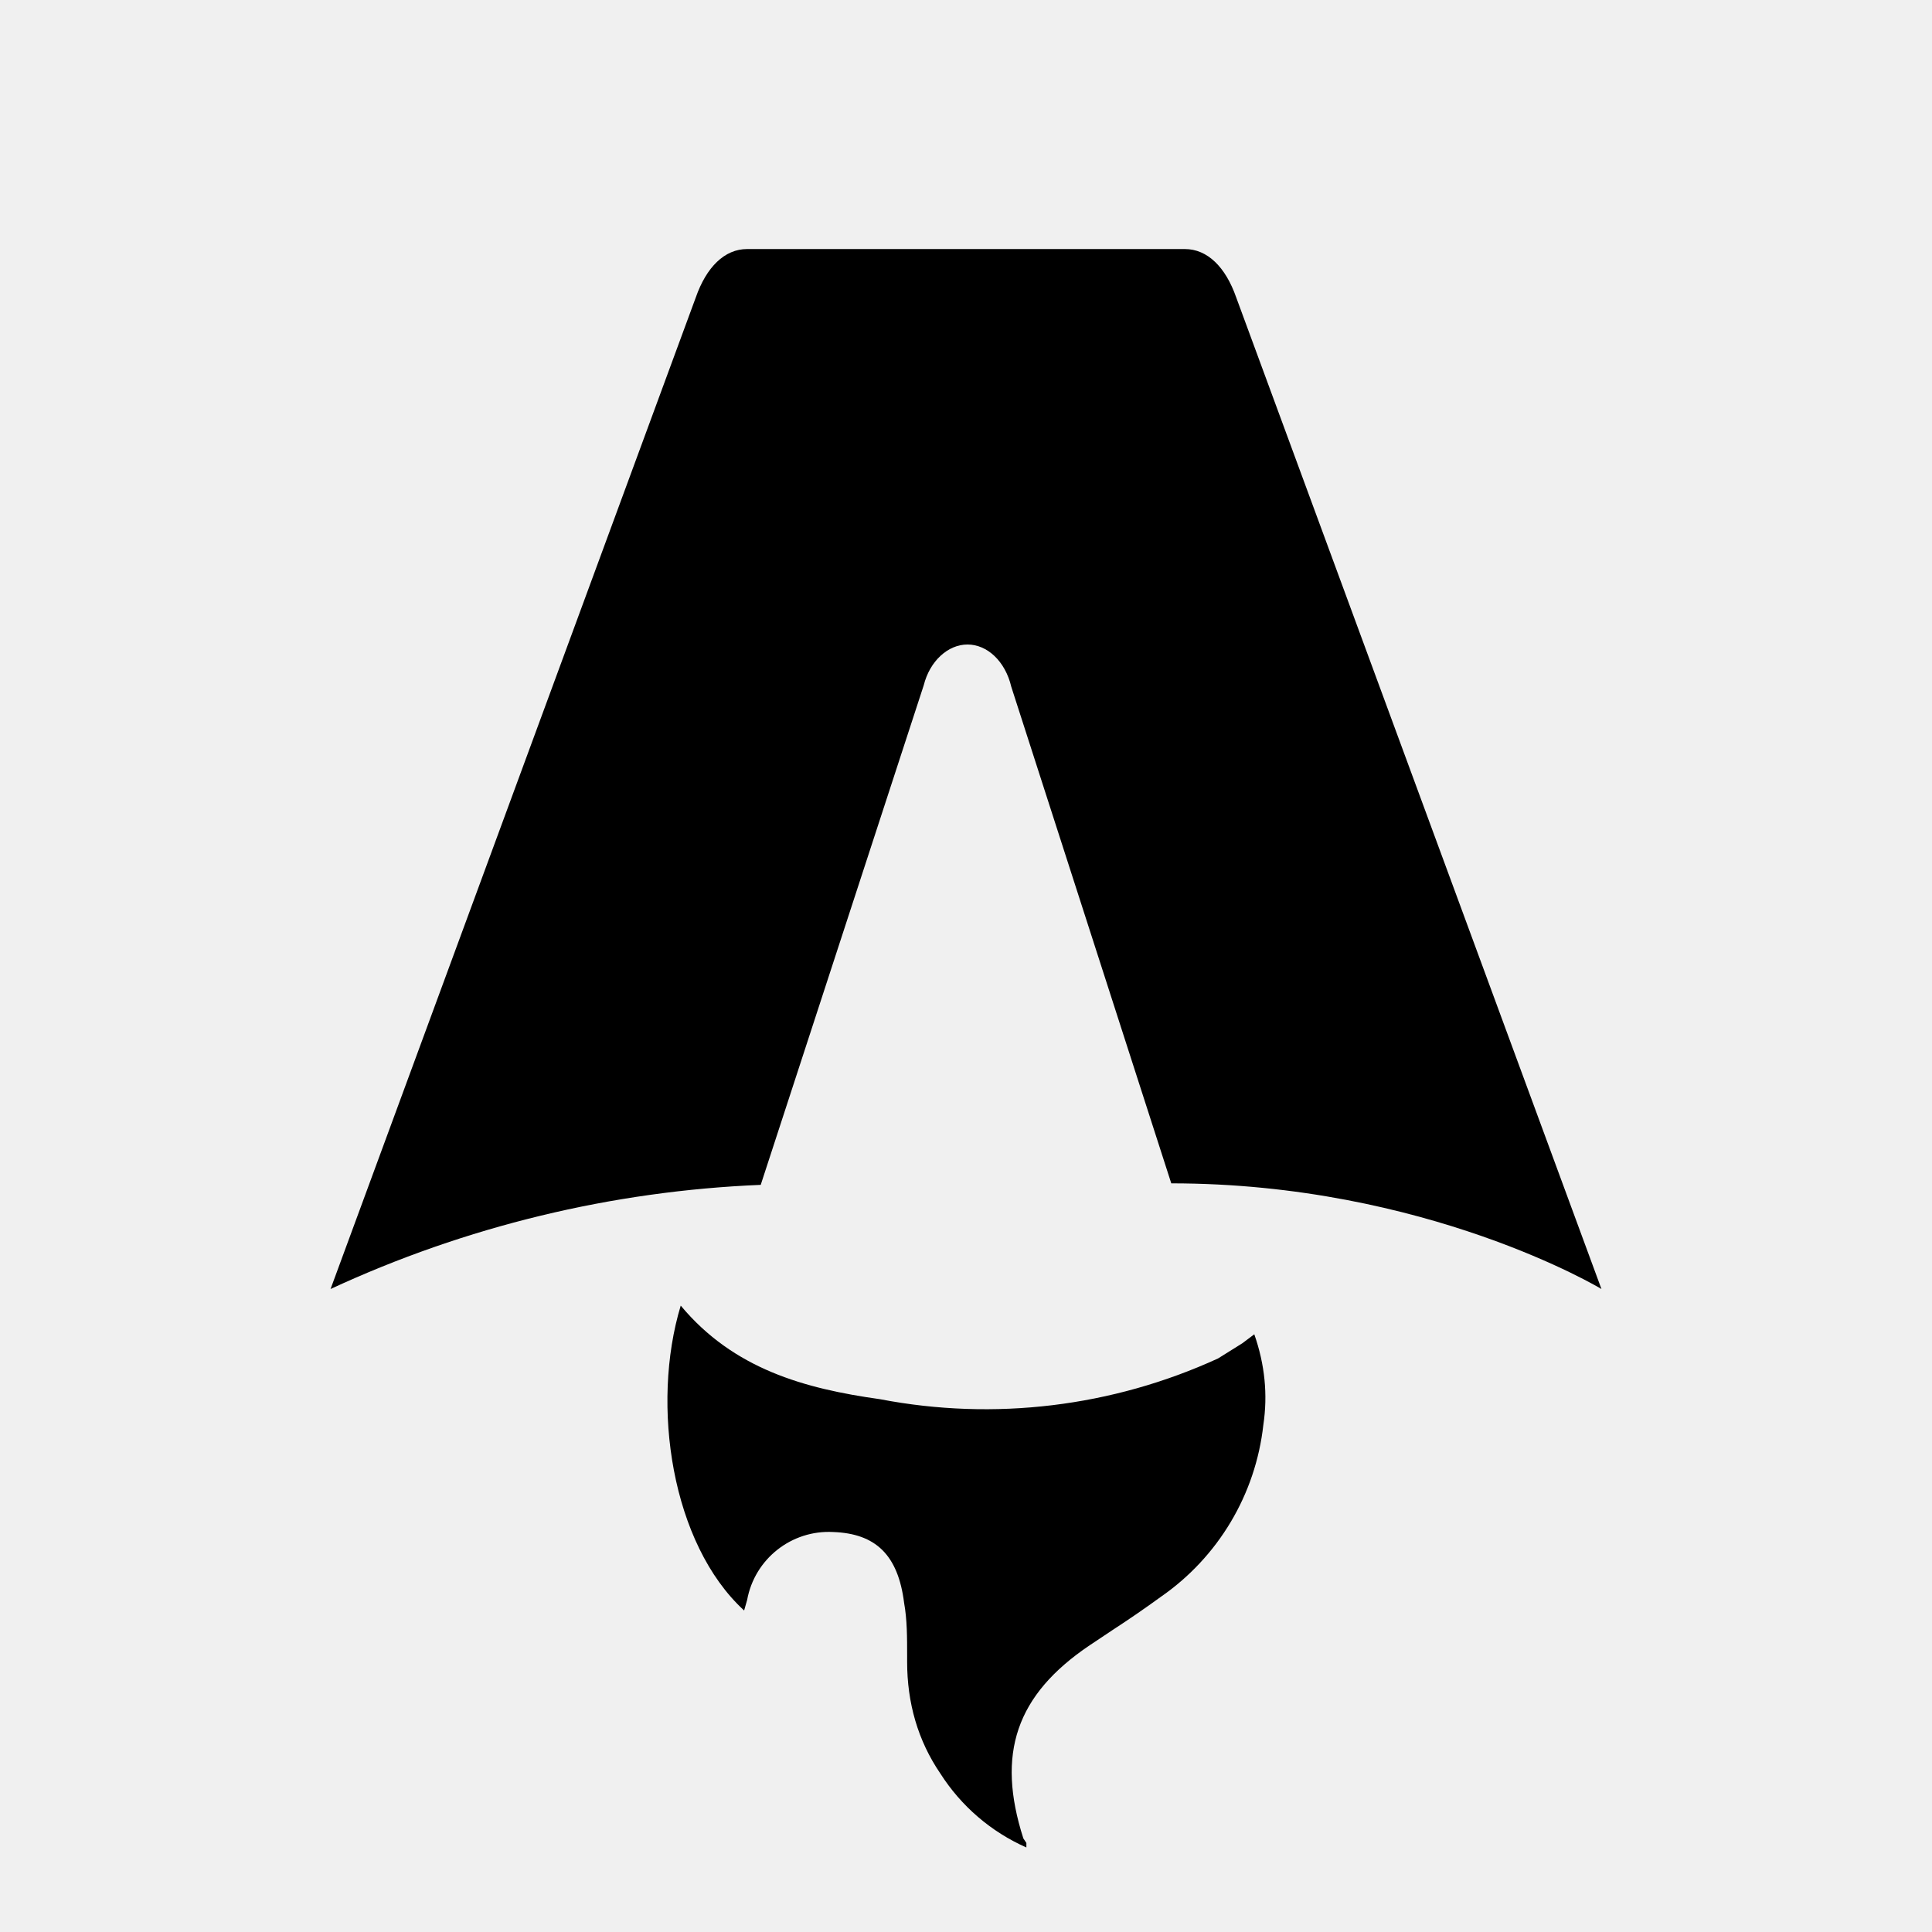
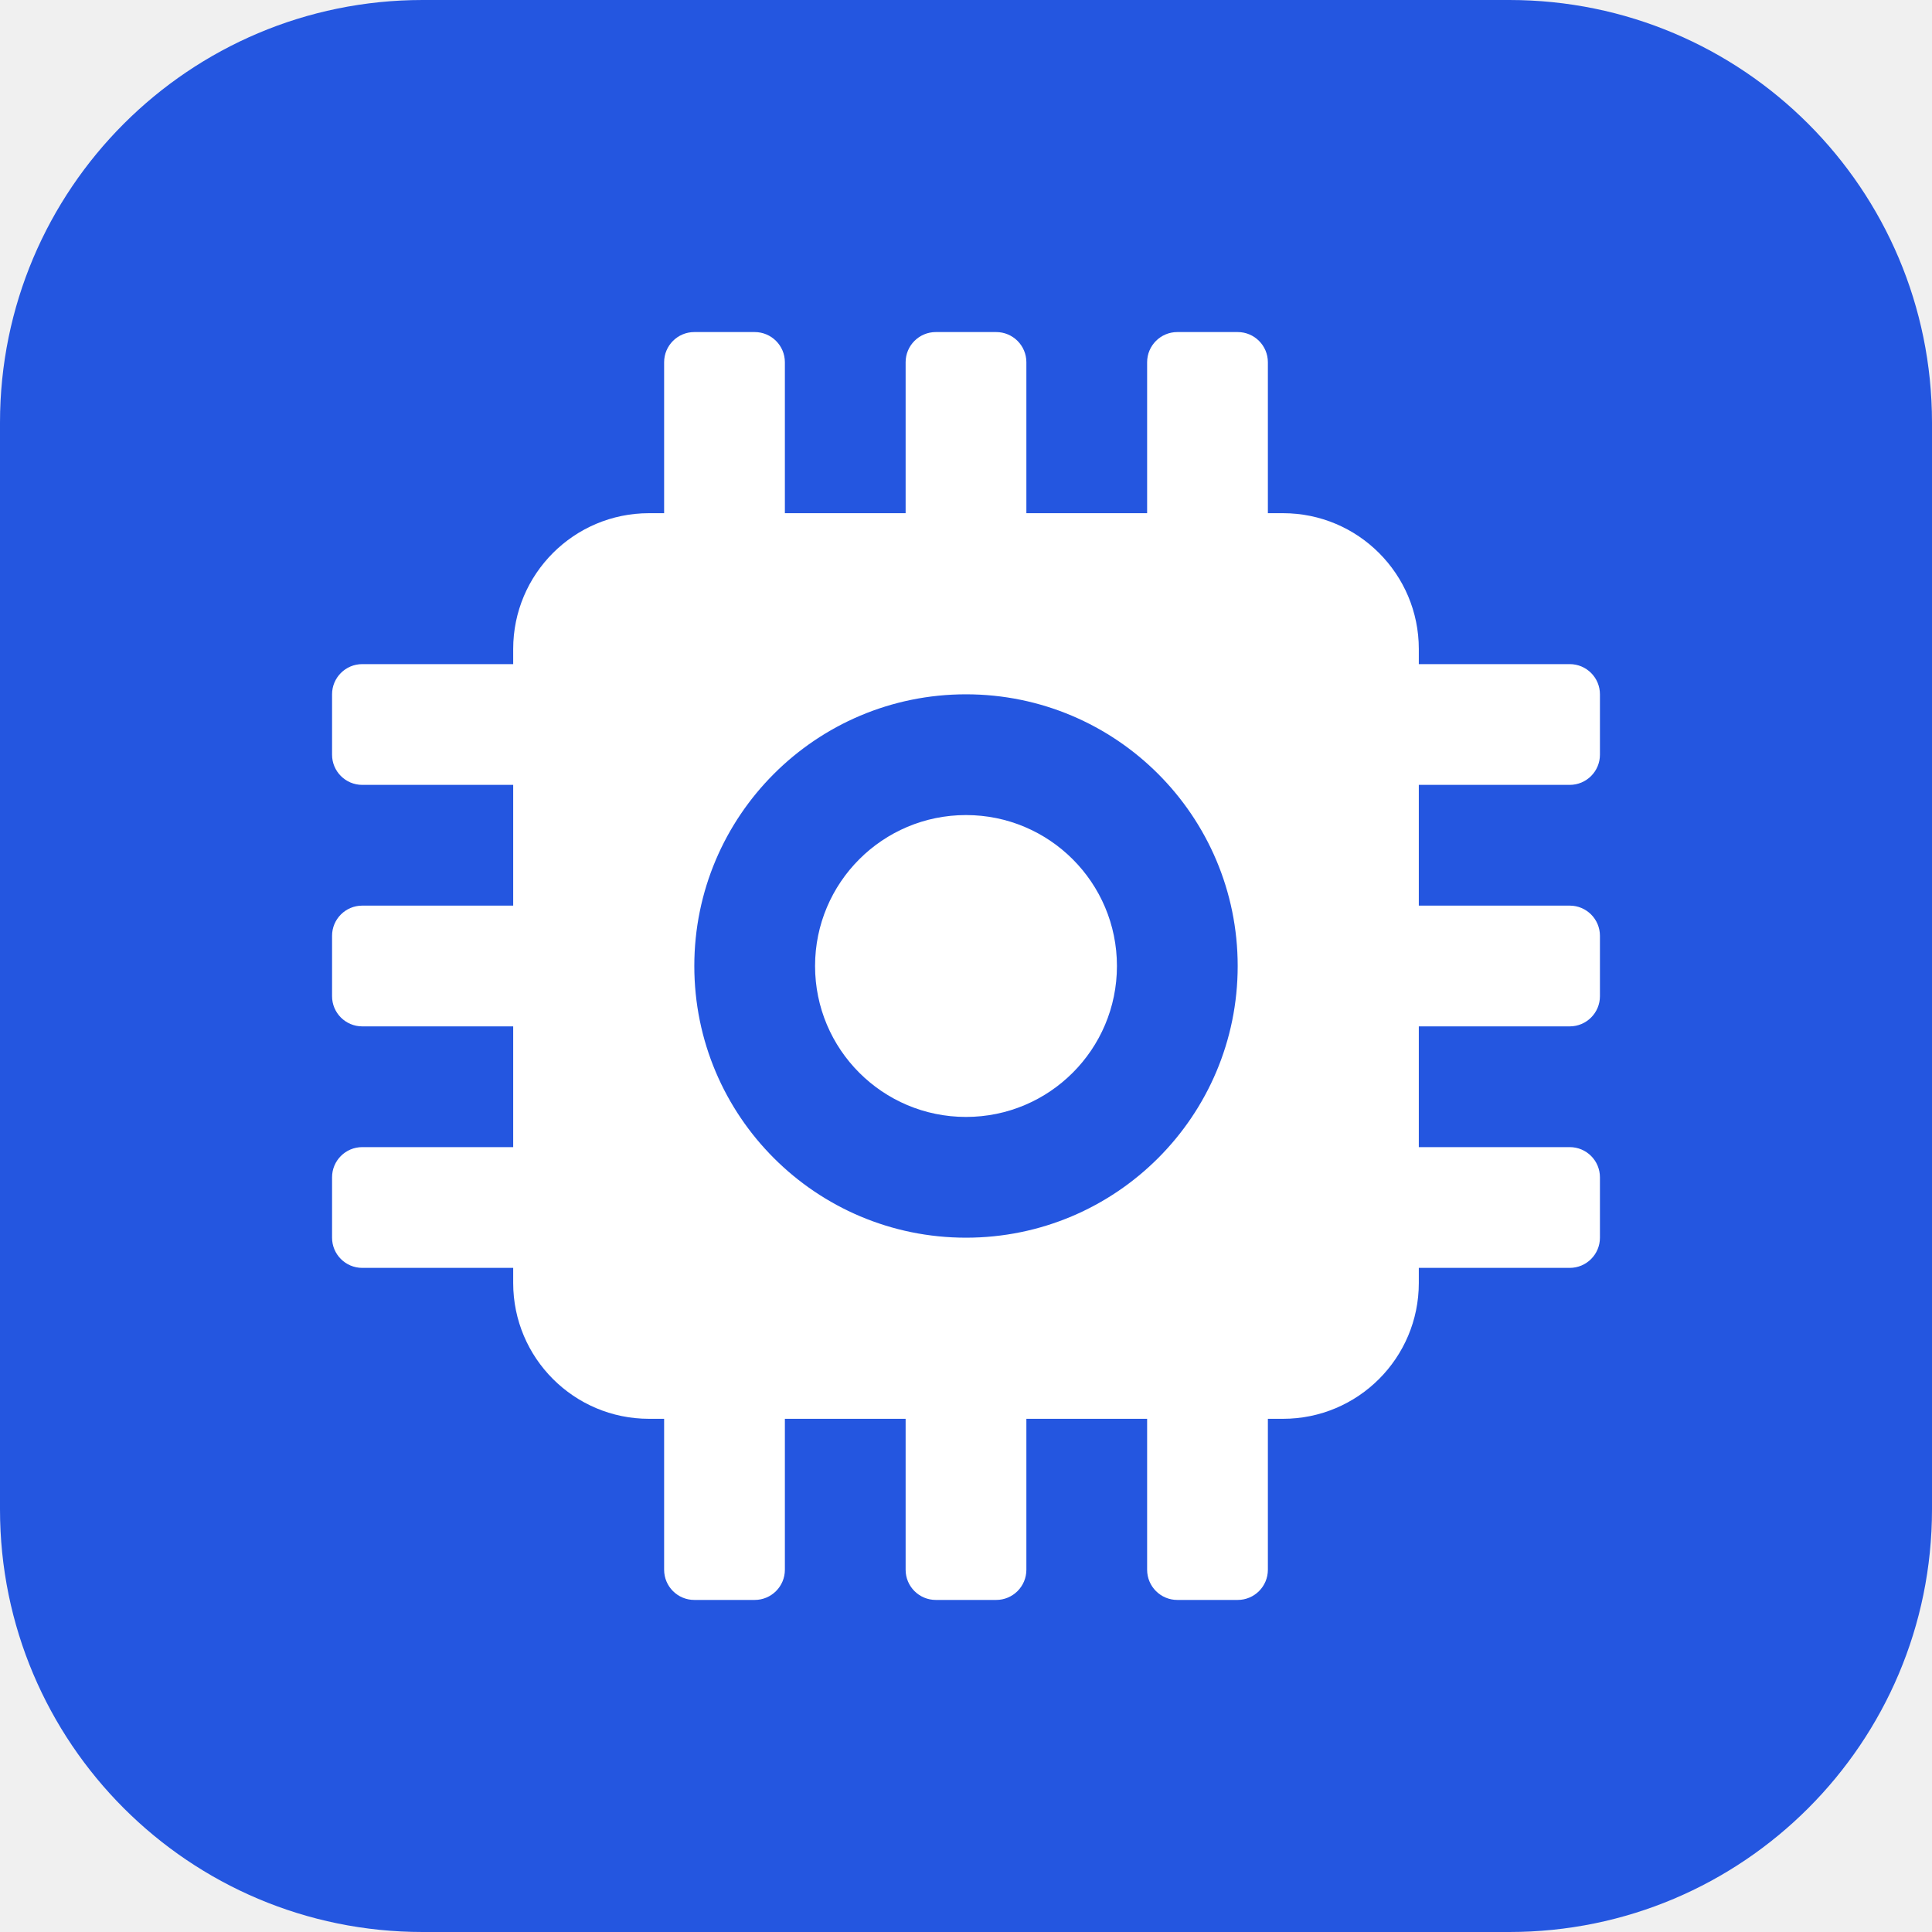
- <svg xmlns="http://www.w3.org/2000/svg" fill="none" viewBox="0 0 128 128">
-   <path d="M50.4 78.5a75.1 75.1 0 0 0-28.5 6.9l24.2-65.7c.7-2 1.9-3.2 3.4-3.2h29c1.5 0 2.7 1.2 3.4 3.2l24.2 65.7s-11.6-7-28.5-7L67 45.5c-.4-1.7-1.6-2.8-2.9-2.8-1.3 0-2.5 1.1-2.9 2.7L50.4 78.5Zm-1.1 28.2Zm-4.2-20.2c-2 6.6-.6 15.8 4.2 20.2a17.5 17.5 0 0 1 .2-.7 5.5 5.5 0 0 1 5.7-4.5c2.8.1 4.3 1.5 4.7 4.7.2 1.1.2 2.3.2 3.5v.4c0 2.7.7 5.2 2.2 7.4a13 13 0 0 0 5.7 4.9v-.3l-.2-.3c-1.8-5.6-.5-9.5 4.4-12.8l1.5-1a73 73 0 0 0 3.2-2.2 16 16 0 0 0 6.8-11.4c.3-2 .1-4-.6-6l-.8.6-1.6 1a37 37 0 0 1-22.4 2.7c-5-.7-9.7-2-13.2-6.2Z" />
-   <style>
-         path { fill: #000; }
-         @media (prefers-color-scheme: dark) {
-             path { fill: #FFF; }
-         }
-     </style>
+ <svg xmlns="http://www.w3.org/2000/svg" viewBox="0 0 128 128">
+   <rect width="128" height="128" rx="28" fill="#2456e0" />
+   <g fill="#ffffff">
+     <rect x="22" y="44" width="14" height="8" rx="2" />
+     <rect x="22" y="60" width="14" height="8" rx="2" />
+     <rect x="22" y="76" width="14" height="8" rx="2" />
+     <rect x="92" y="44" width="14" height="8" rx="2" />
+     <rect x="92" y="60" width="14" height="8" rx="2" />
+     <rect x="92" y="76" width="14" height="8" rx="2" />
+     <rect x="44" y="22" width="8" height="14" rx="2" />
+     <rect x="60" y="22" width="8" height="14" rx="2" />
+     <rect x="76" y="22" width="8" height="14" rx="2" />
+     <rect x="44" y="92" width="8" height="14" rx="2" />
+     <rect x="60" y="92" width="8" height="14" rx="2" />
+     <rect x="76" y="92" width="8" height="14" rx="2" />
+     <rect x="34" y="34" width="60" height="60" rx="9" />
+   </g>
+   <circle cx="64" cy="64" r="18" fill="#2456e0" />
+   <circle cx="64" cy="64" r="10" fill="#ffffff" />
</svg>
